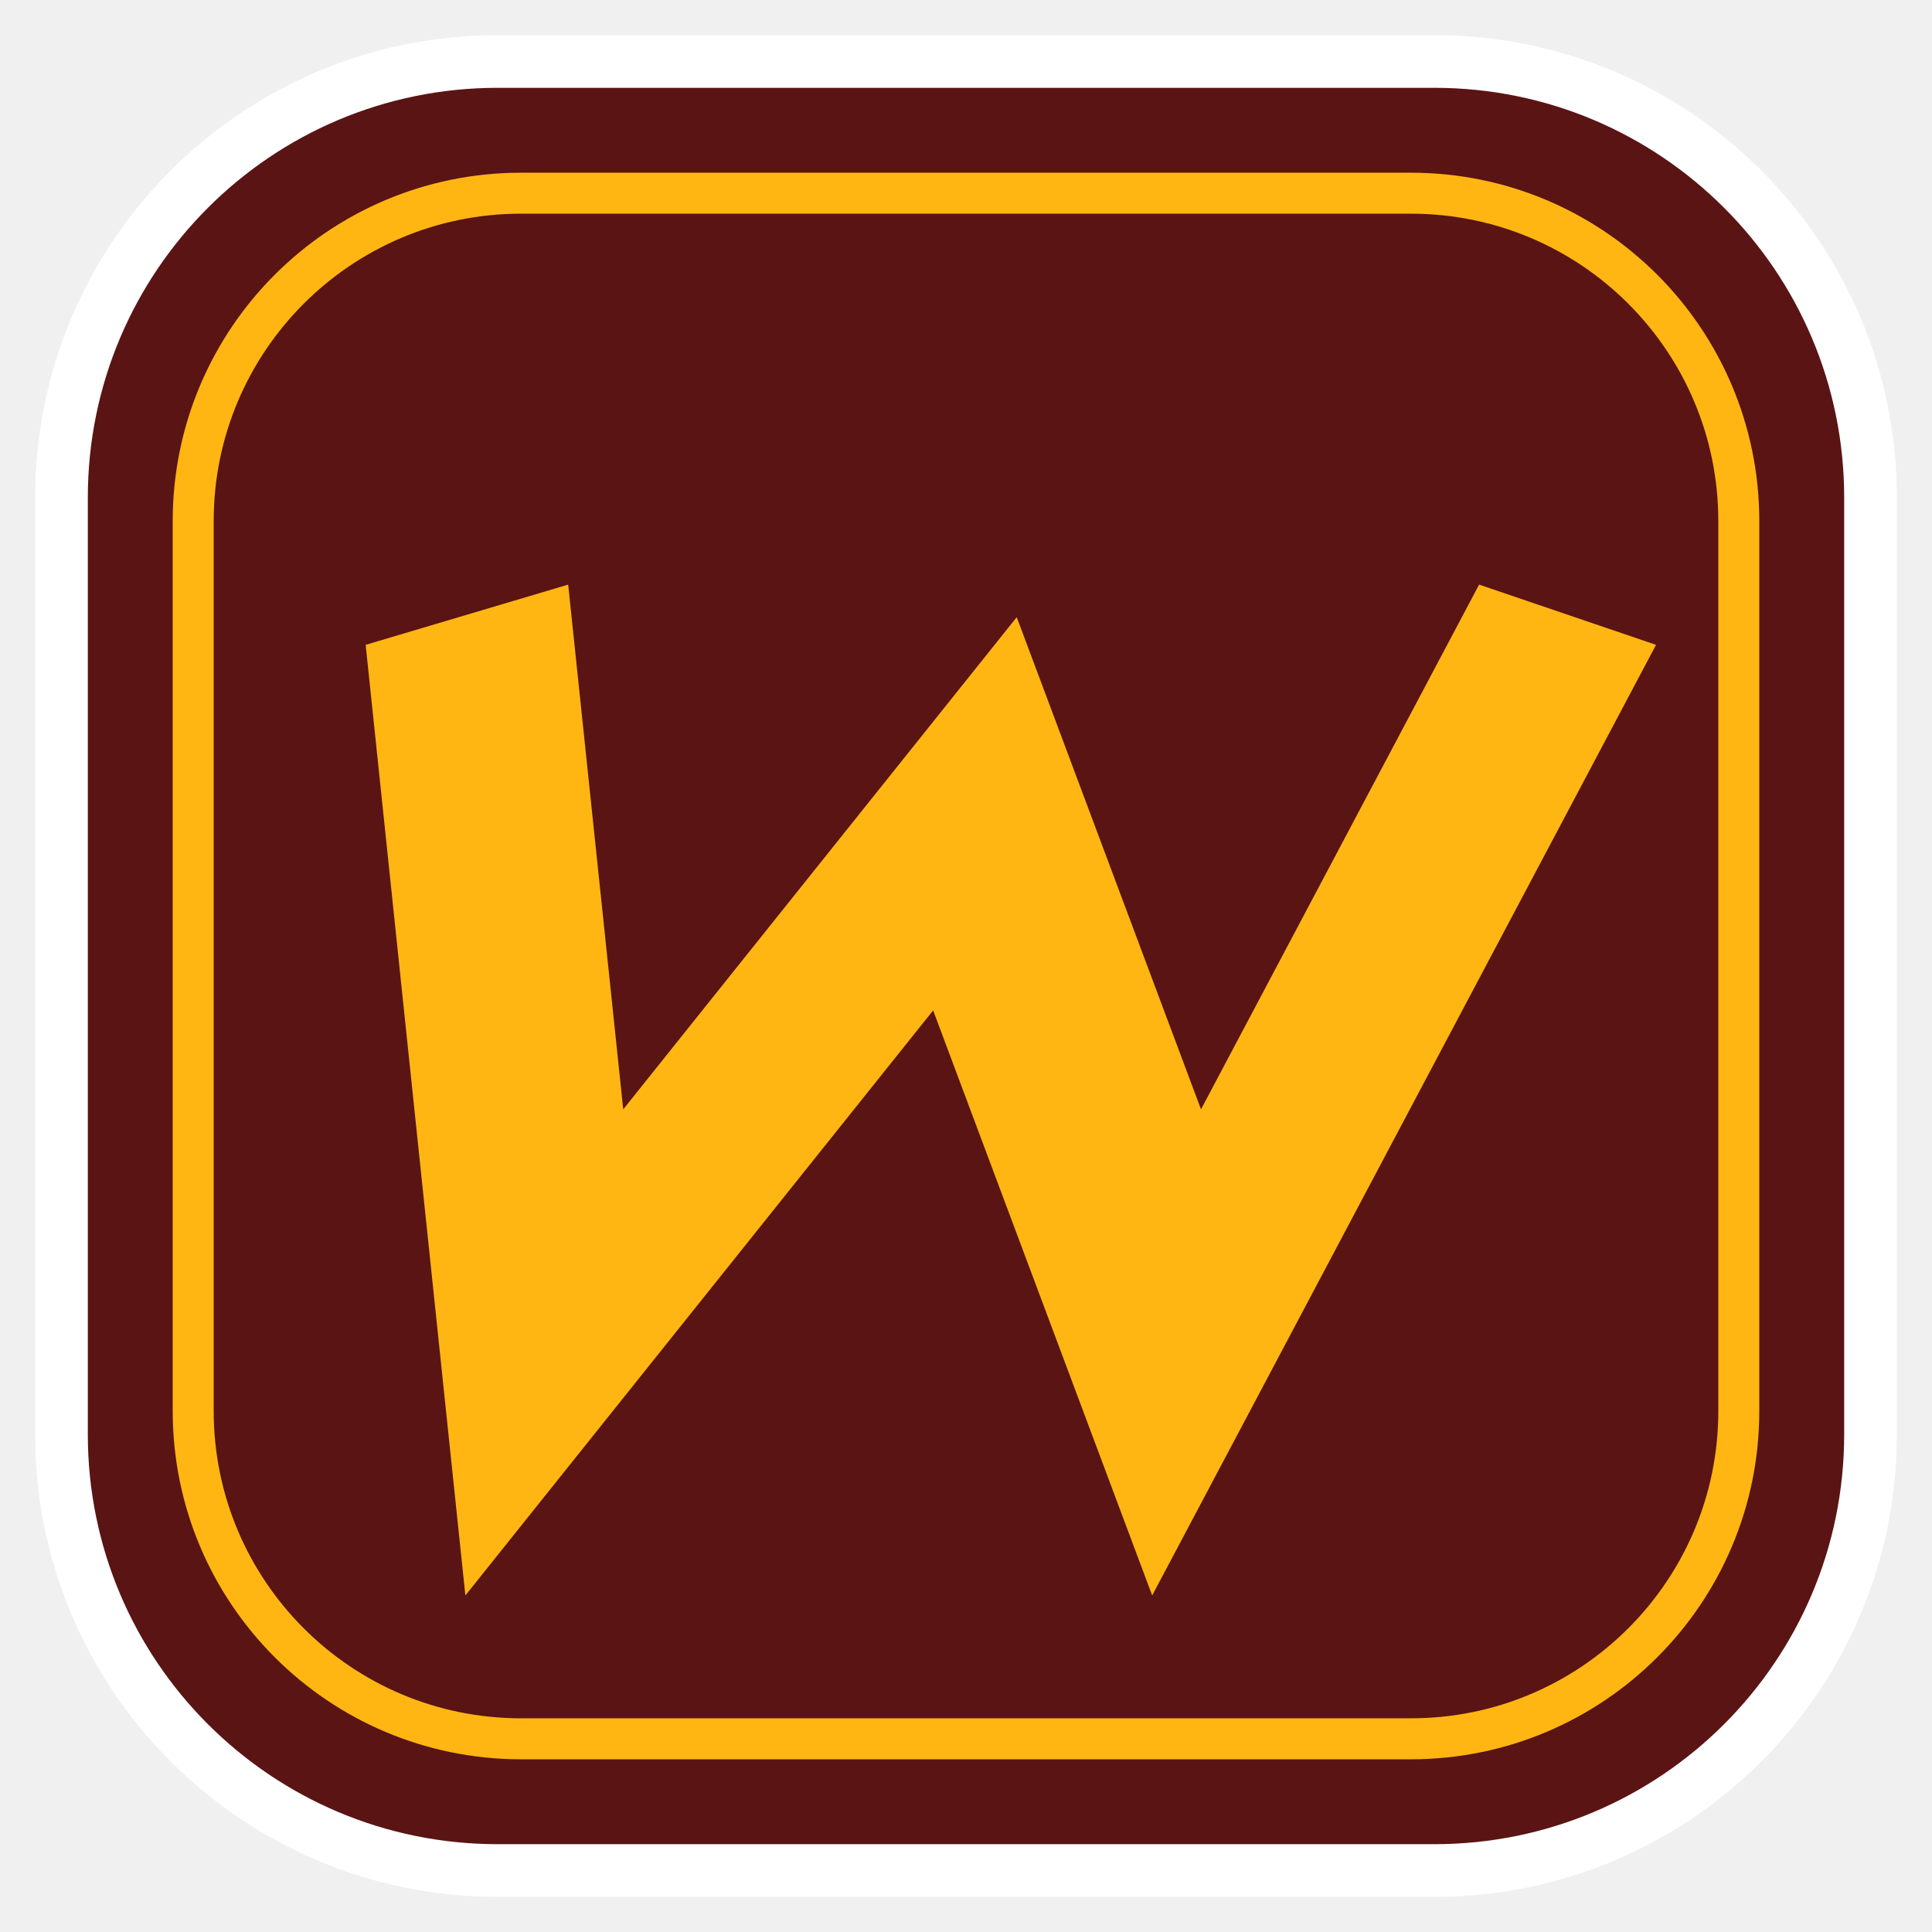
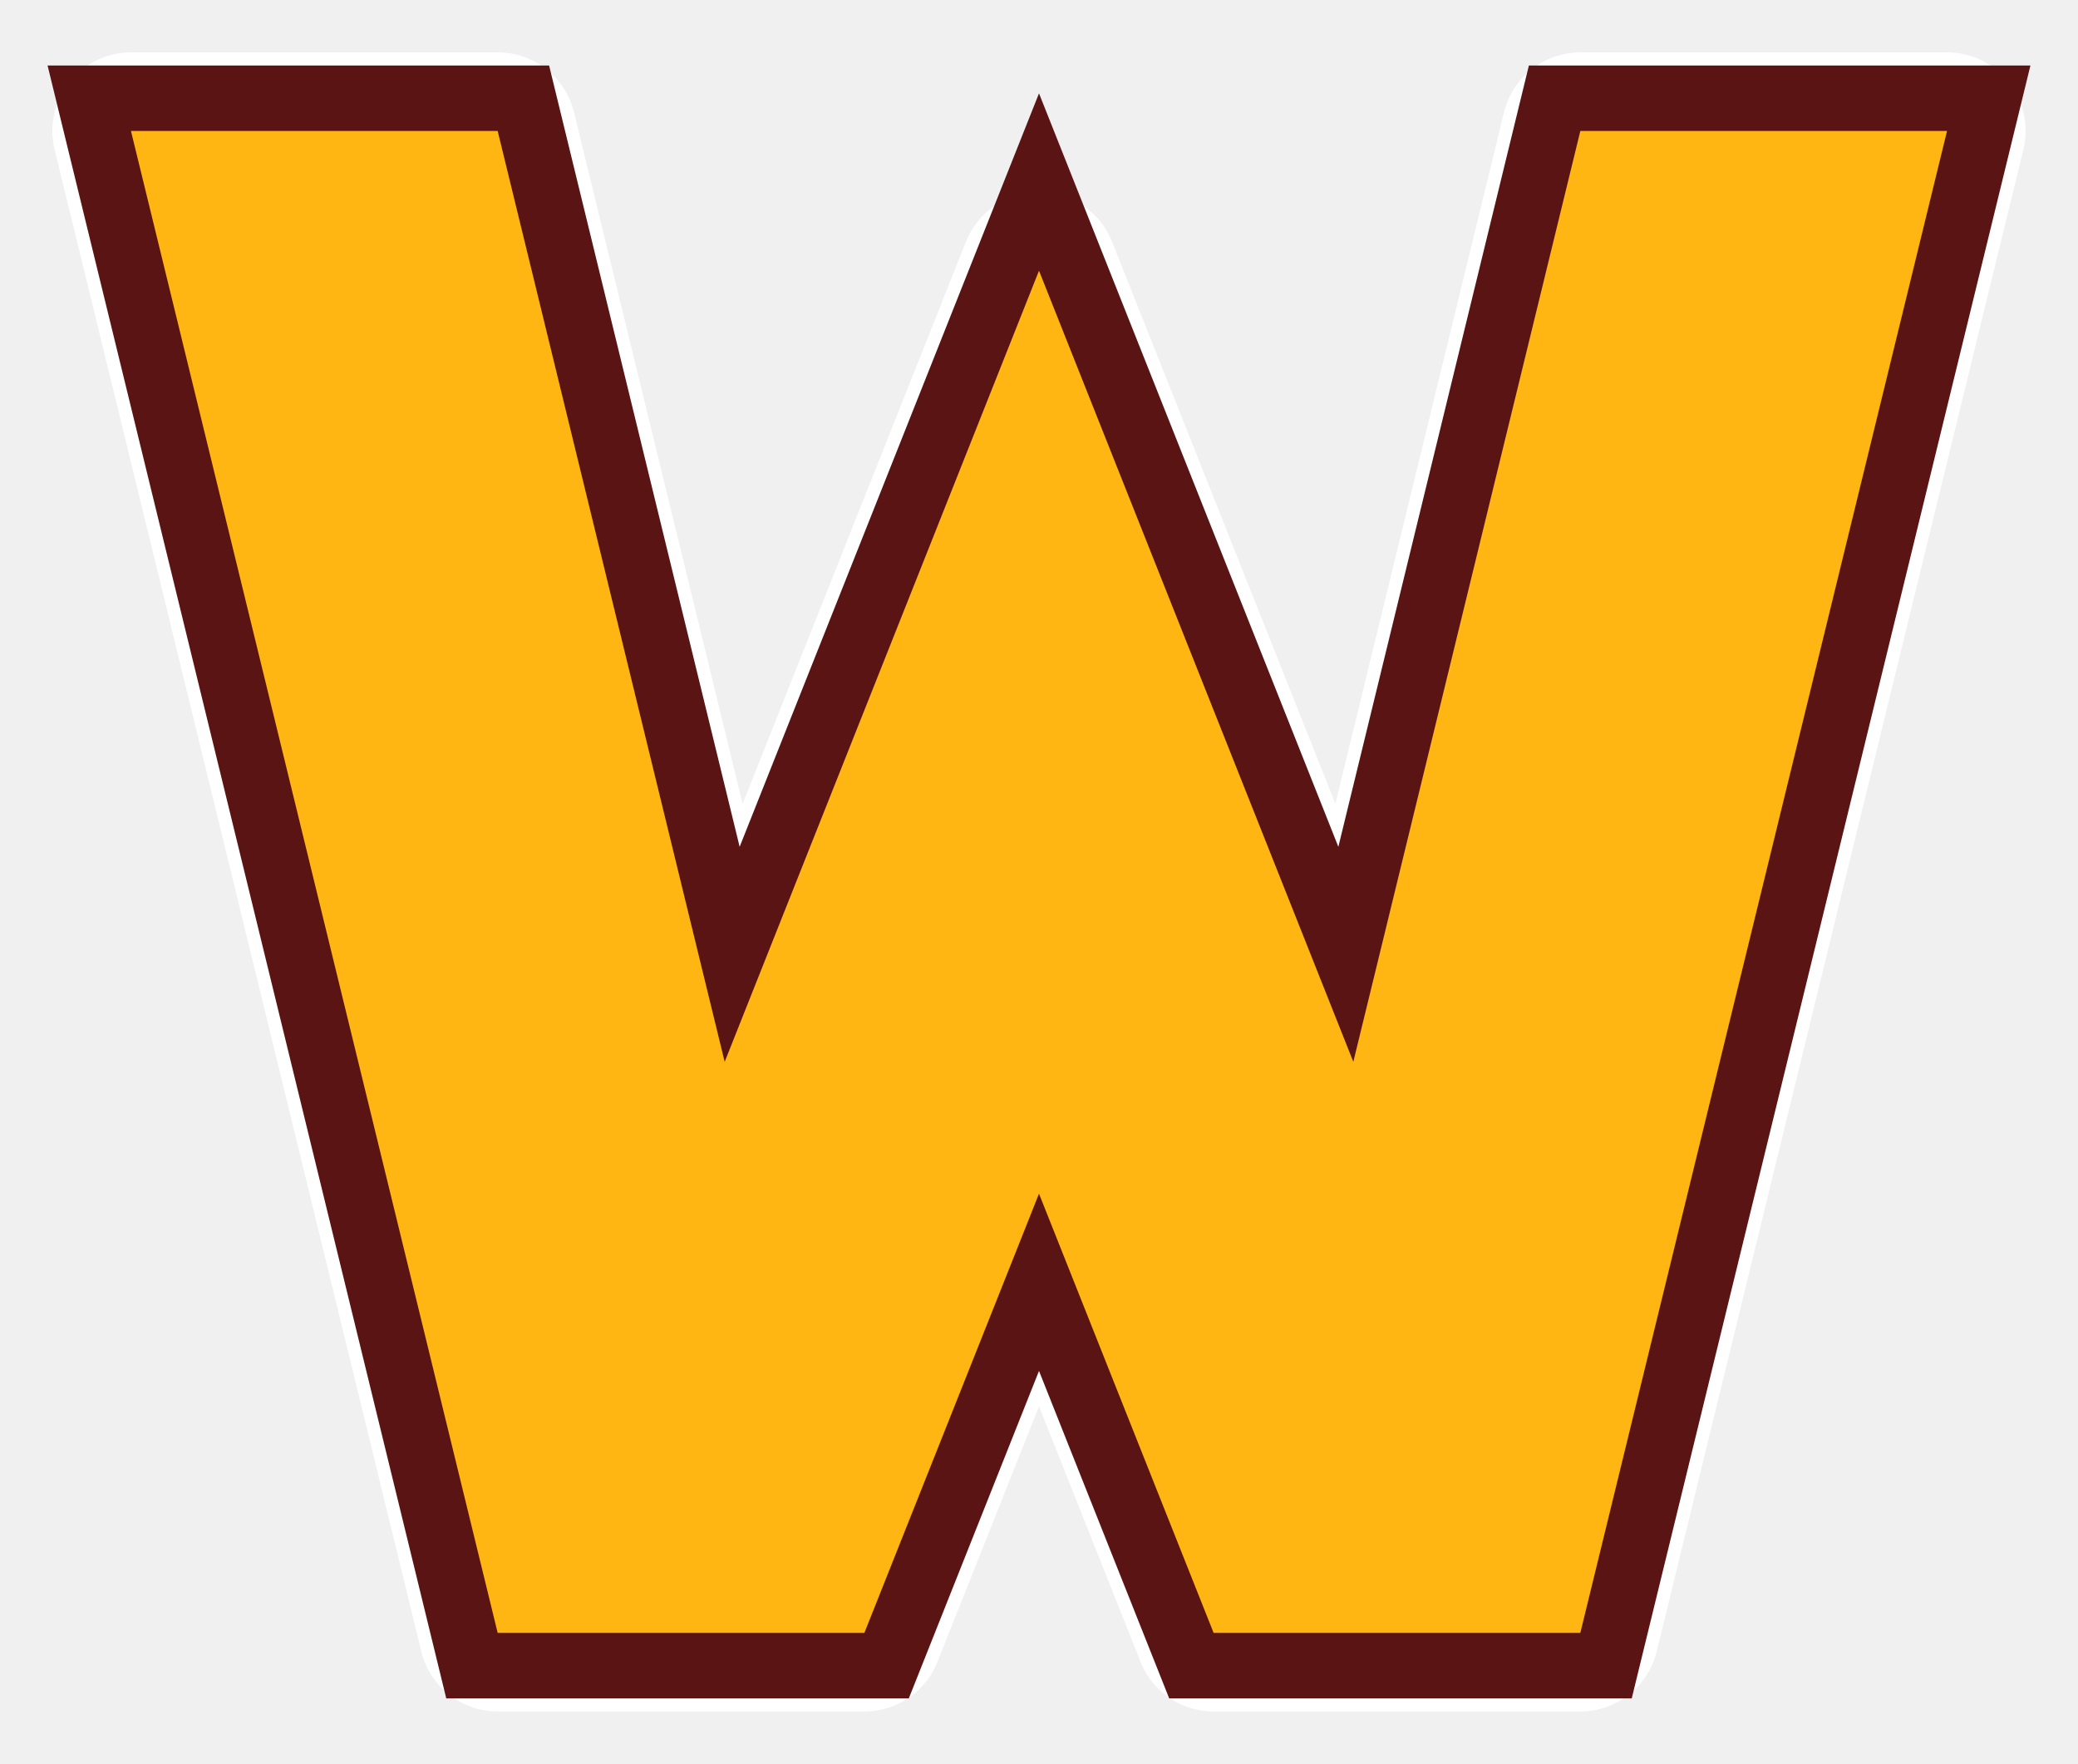
- <svg xmlns="http://www.w3.org/2000/svg" viewBox="115.0 35.0 330.0 330.0" preserveAspectRatio="xMidYMid meet">
+ <svg xmlns="http://www.w3.org/2000/svg" viewBox="161.0 99.0 238.0 202.0" preserveAspectRatio="xMidYMid meet">
  <g class="outline">
    <g transform="translate(280 200)">
-       <rect x="-150" y="-150" width="300" height="300" rx="70" fill="#5A1414" stroke="#fff" stroke-width="18" stroke-linejoin="round" stroke-linecap="round" opacity="1" />
-       <rect x="-132" y="-132" width="264" height="264" rx="56" fill="none" stroke="#fff" stroke-width="18" stroke-linejoin="round" stroke-linecap="round" opacity="1" />
-       <g transform="skewX(-12)">
-         <path d="M-98 -60 L-58 66 L-4 -26 L50 66 L90 -60" fill="none" stroke="#fff" stroke-width="18" stroke-linejoin="round" stroke-linecap="round" opacity="1" />
-       </g>
+       <path d="M-104 -86 L-62 -86 L-36 20.6 L0 -70 L36 20.6 L62 -86 L104 -86          L62 86 L20 86 L0 35.7 L-20 86 L-62 86 Z" fill="#FFB612" stroke="#fff" stroke-width="18" stroke-linejoin="round" stroke-linecap="round" opacity="1" />
    </g>
  </g>
  <g class="art">
    <g transform="translate(280 200)">
-       <rect x="-150" y="-150" width="300" height="300" rx="70" fill="#5A1414" />
-       <rect x="-132" y="-132" width="264" height="264" rx="56" fill="none" stroke="#FFB612" stroke-width="7" />
-       <g transform="skewX(-12)">
-         <path d="M-98 -60 L-58 66 L-4 -26 L50 66 L90 -60" fill="none" stroke="#FFB612" stroke-width="34" stroke-linejoin="miter" stroke-miterlimit="8" />
-       </g>
+       <path d="M-104 -86 L-62 -86 L-36 20.6 L0 -70 L36 20.6 L62 -86 L104 -86          L62 86 L20 86 L0 35.7 L-20 86 L-62 86 Z" fill="#FFB612" stroke="#5A1414" stroke-width="15" stroke-linejoin="miter" stroke-miterlimit="8" paint-order="stroke" />
    </g>
  </g>
</svg>
